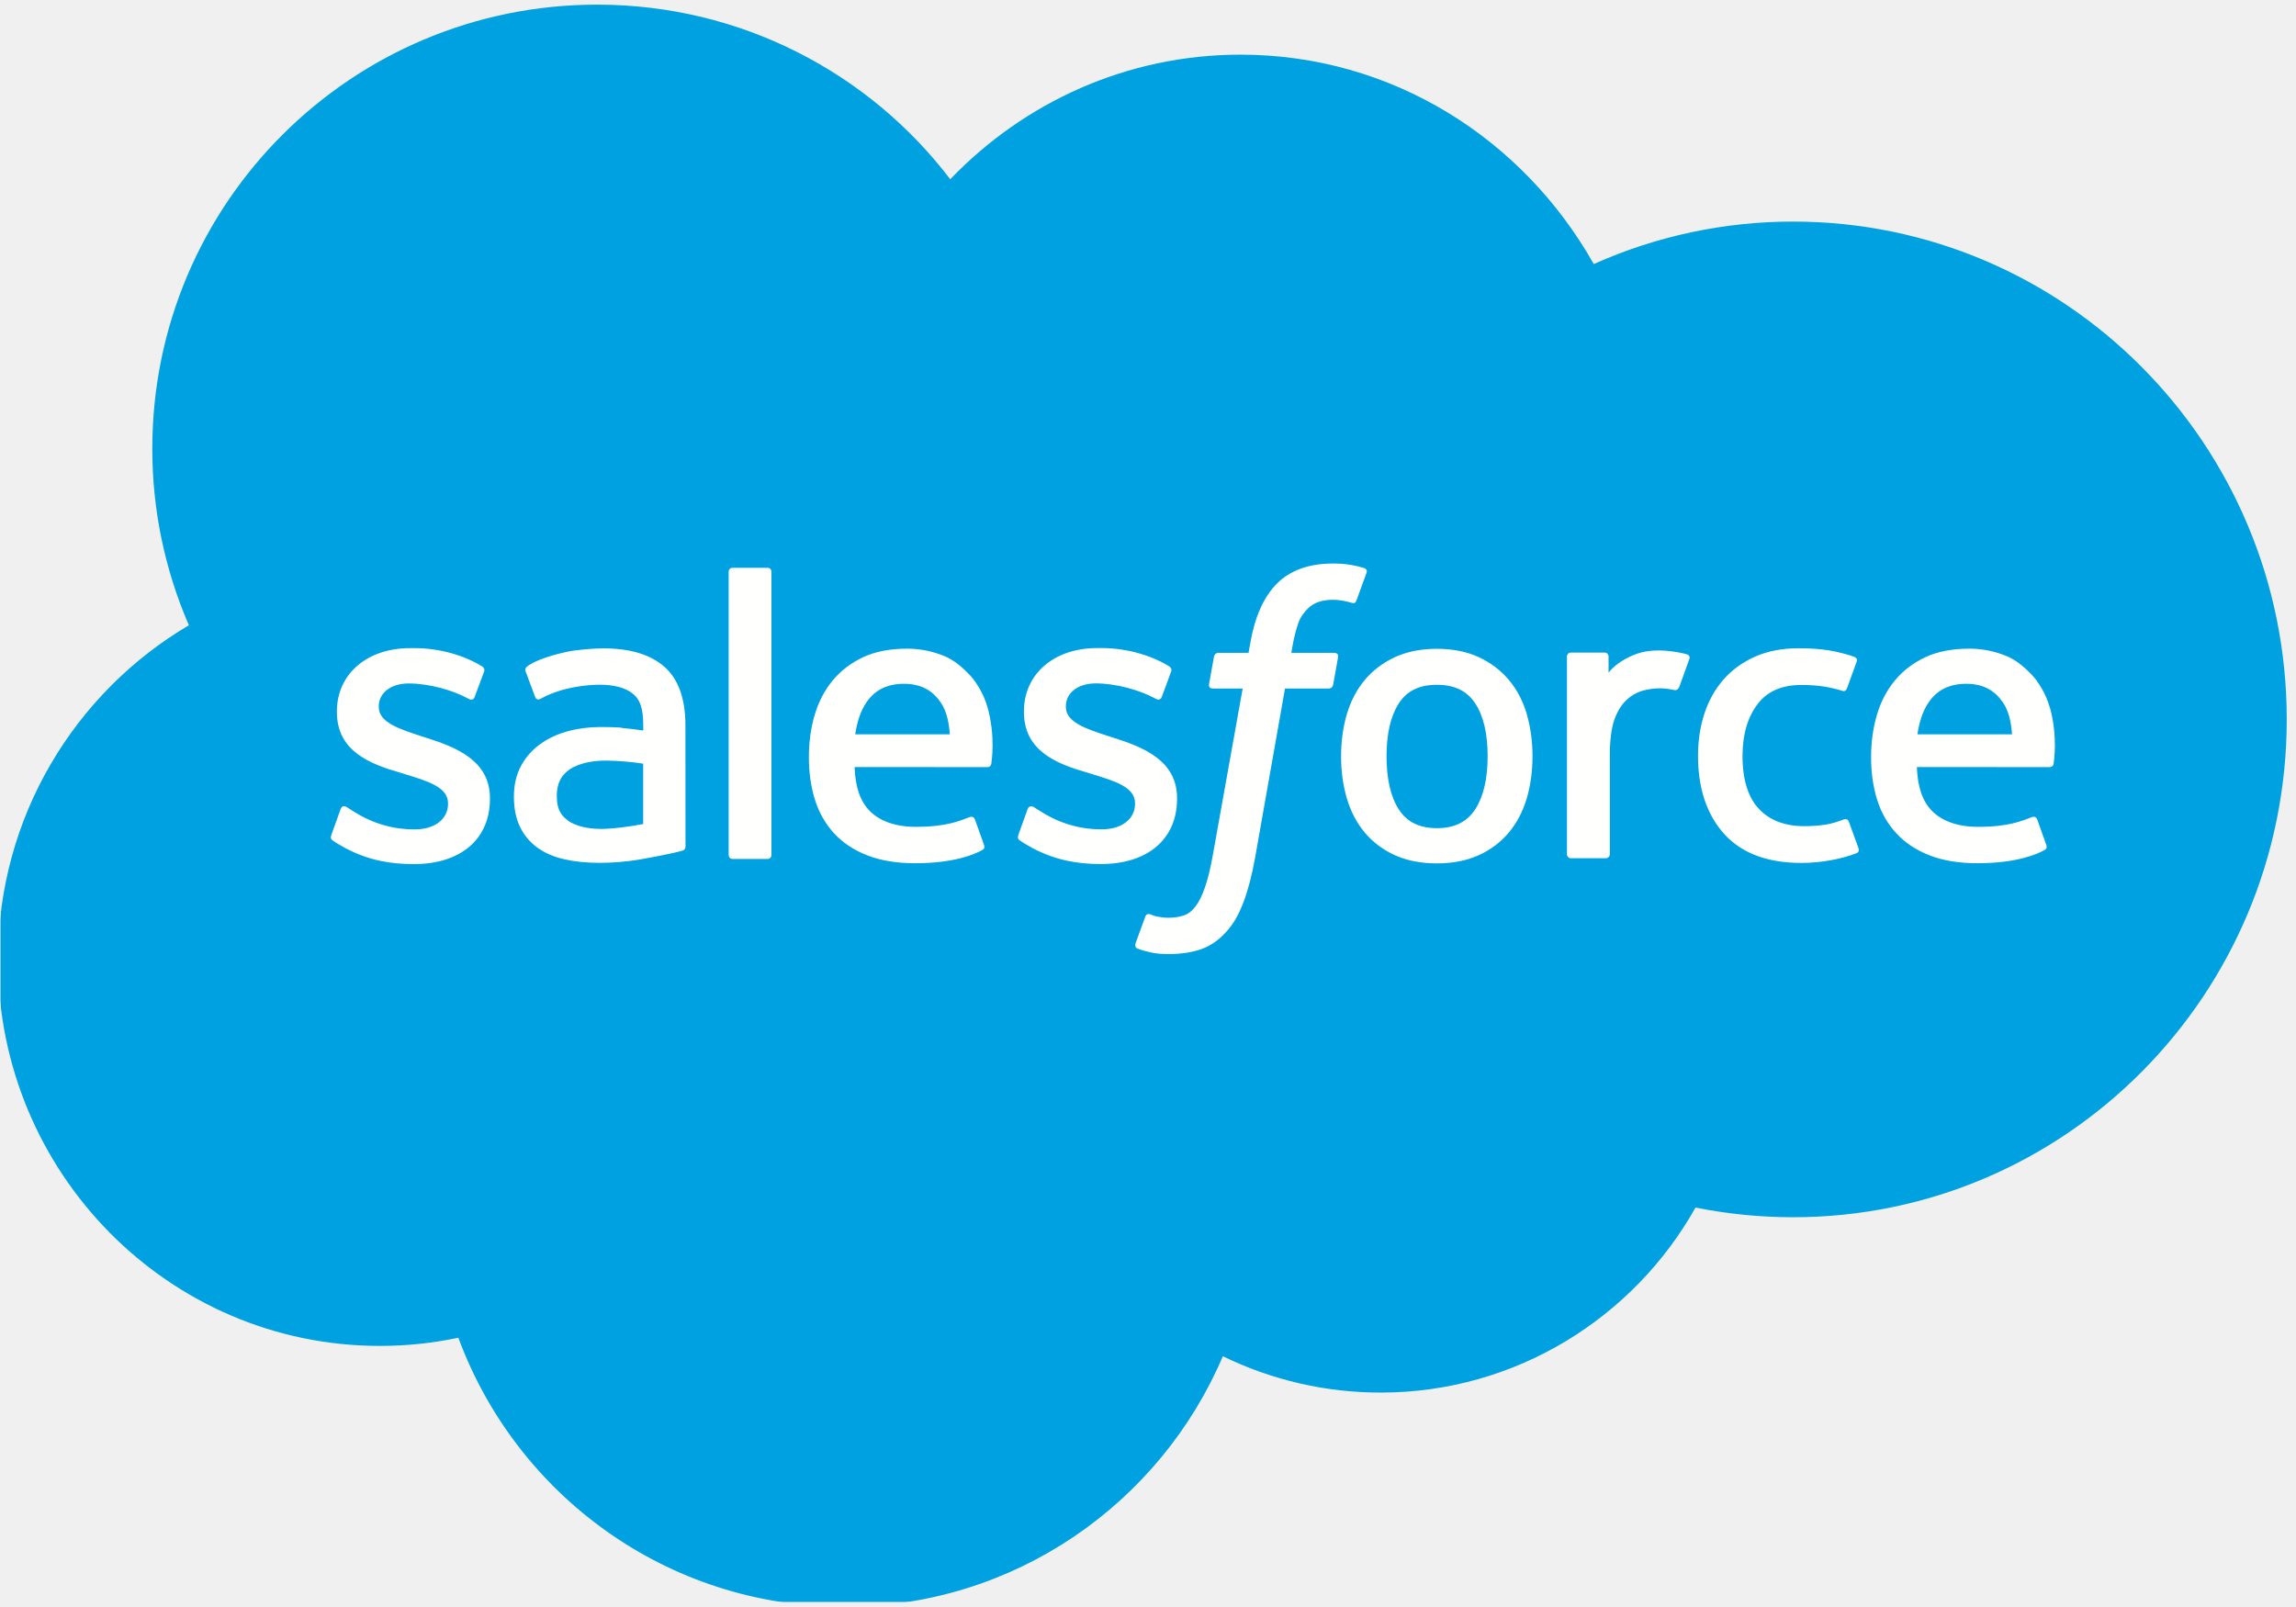
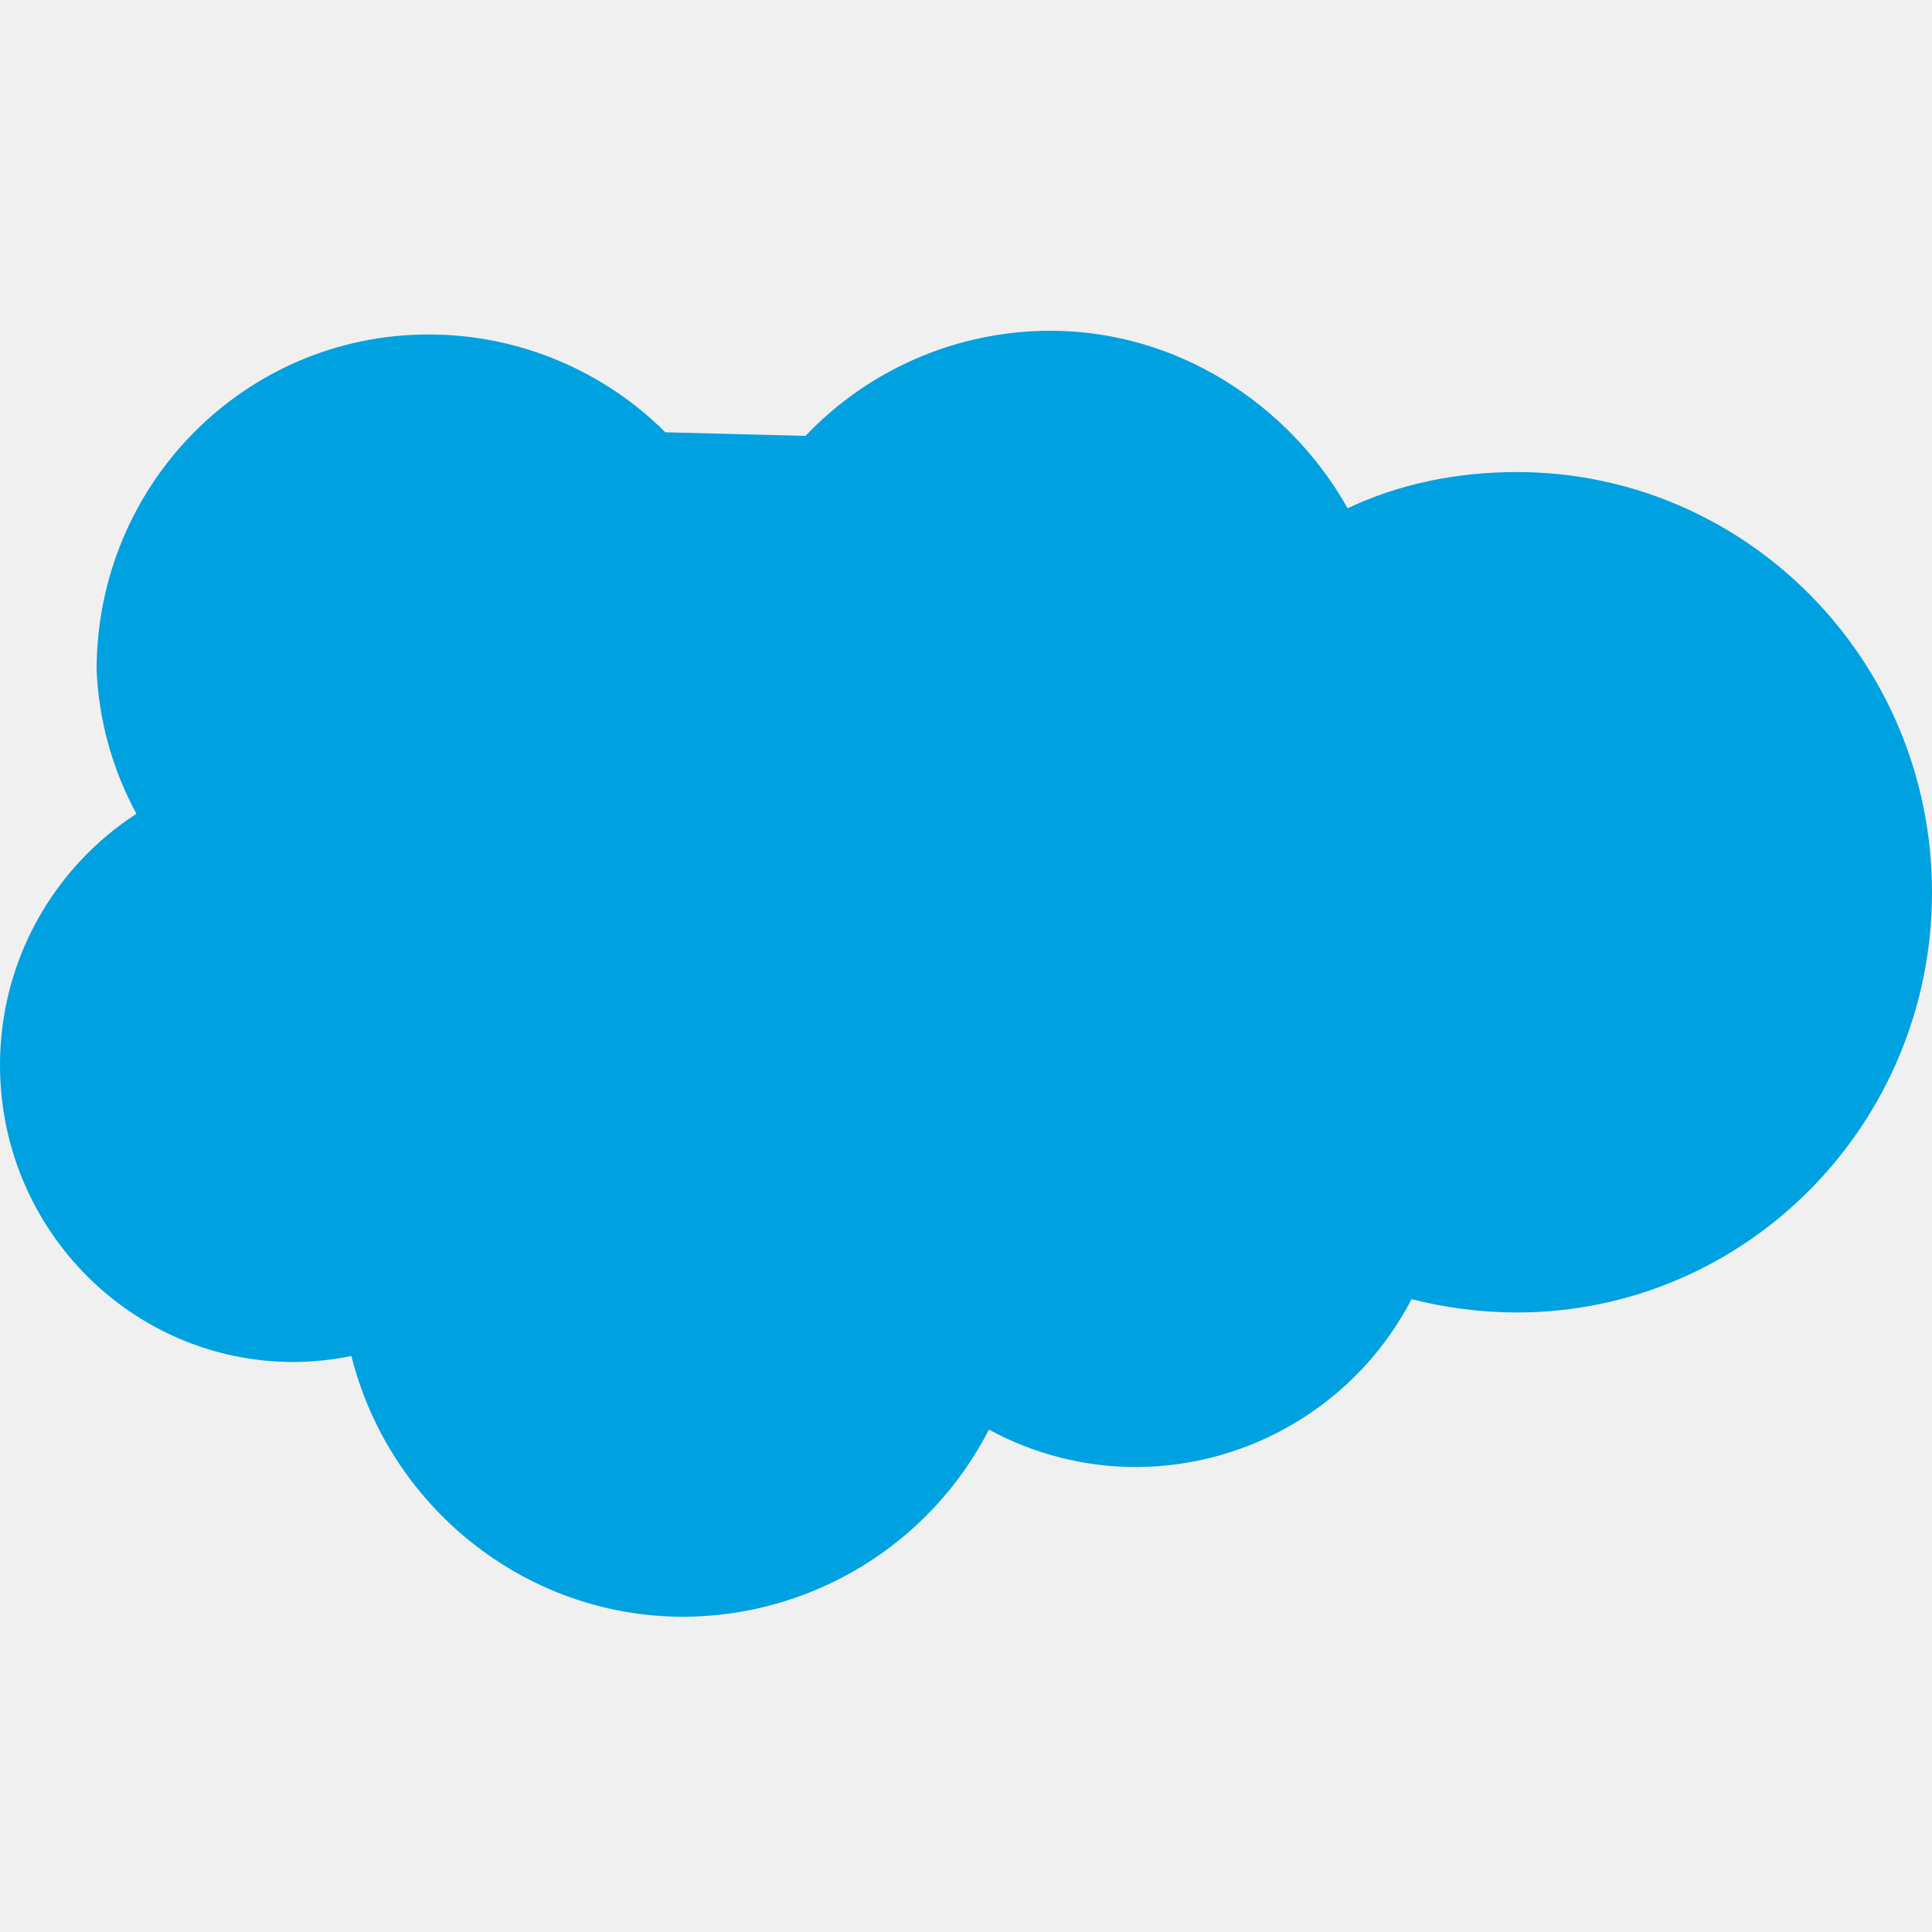
- <svg xmlns="http://www.w3.org/2000/svg" xmlns:xlink="http://www.w3.org/1999/xlink" version="1.1" viewBox="0 0 273 191">
-   <defs>
-     <path id="a" d="m0.06 0.5h272v190h-272z" />
-   </defs>
-   <g fill-rule="evenodd">
-     <mask id="b" fill="#fff">
-       <use xlink:href="#a" />
-     </mask>
-     <path d="m113 21.3c8.78-9.14 21-14.8 34.5-14.8 18 0 33.6 10 42 24.9a58 58 0 0 1 23.7-5.05c32.4 0 58.7 26.5 58.7 59.2s-26.3 59.2-58.7 59.2c-3.96 0-7.82-0.398-11.6-1.15-7.35 13.1-21.4 22-37.4 22a42.7 42.7 0 0 1-18.8-4.32c-7.45 17.5-24.8 29.8-45 29.8-21.1 0-39-13.3-45.9-32a45.1 45.1 0 0 1-9.34 0.972c-25.1 0-45.4-20.6-45.4-45.9 0-17 9.14-31.8 22.7-39.8a52.6 52.6 0 0 1-4.35-21c0-29.2 23.7-52.8 52.9-52.8 17.1 0 32.4 8.15 42 20.8" fill="#00A1E0" mask="url(#b)" />
-     <path d="m39.4 99.3c-0.171 0.446 0.061 0.539 0.116 0.618 0.511 0.37 1.03 0.638 1.55 0.939 2.78 1.47 5.4 1.9 8.14 1.9 5.58 0 9.05-2.97 9.05-7.75v-0.094c0-4.42-3.92-6.03-7.58-7.18l-0.479-0.155c-2.77-0.898-5.16-1.68-5.16-3.5v-0.093c0-1.56 1.4-2.71 3.56-2.71 2.4 0 5.26 0.799 7.09 1.81 0 0 0.542 0.35 0.739-0.173 0.107-0.283 1.04-2.78 1.14-3.06 0.106-0.293-0.08-0.514-0.271-0.628-2.1-1.28-5-2.15-8-2.15l-0.557 2e-3c-5.11 0-8.68 3.09-8.68 7.51v0.095c0 4.66 3.94 6.18 7.62 7.23l0.592 0.184c2.68 0.824 5 1.54 5 3.42v0.094c0 1.73-1.51 3.02-3.93 3.02-0.941 0-3.94-0.016-7.19-2.07-0.393-0.229-0.617-0.394-0.92-0.579-0.16-0.097-0.56-0.272-0.734 0.252l-1.1 3.06m81.7 0c-0.171 0.446 0.061 0.539 0.118 0.618 0.509 0.37 1.03 0.638 1.55 0.939 2.78 1.47 5.4 1.9 8.14 1.9 5.58 0 9.05-2.97 9.05-7.75v-0.094c0-4.42-3.91-6.03-7.58-7.18l-0.479-0.155c-2.77-0.898-5.16-1.68-5.16-3.5v-0.093c0-1.56 1.4-2.71 3.56-2.71 2.4 0 5.25 0.799 7.09 1.81 0 0 0.542 0.35 0.74-0.173 0.106-0.283 1.04-2.78 1.13-3.06 0.107-0.293-0.08-0.514-0.27-0.628-2.1-1.28-5-2.15-8-2.15l-0.558 2e-3c-5.11 0-8.68 3.09-8.68 7.51v0.095c0 4.66 3.94 6.18 7.62 7.23l0.591 0.184c2.69 0.824 5 1.54 5 3.42v0.094c0 1.73-1.51 3.02-3.93 3.02-0.943 0-3.95-0.016-7.19-2.07-0.393-0.229-0.623-0.387-0.921-0.579-0.101-0.064-0.572-0.248-0.733 0.252l-1.1 3.06m55.8-9.36c0 2.7-0.504 4.83-1.49 6.34-0.984 1.49-2.47 2.22-4.54 2.22s-3.55-0.724-4.52-2.21c-0.977-1.5-1.47-3.64-1.47-6.34 0-2.7 0.496-4.82 1.47-6.31 0.968-1.48 2.44-2.19 4.52-2.19s3.56 0.717 4.54 2.19c0.992 1.49 1.49 3.61 1.49 6.31m4.66-5.01c-0.459-1.55-1.17-2.91-2.12-4.05-0.951-1.14-2.15-2.06-3.58-2.72-1.42-0.665-3.1-1-5-1s-3.57 0.337-5 1c-1.42 0.664-2.63 1.58-3.58 2.72-0.948 1.14-1.66 2.5-2.12 4.05-0.455 1.54-0.686 3.22-0.686 5.01 0 1.79 0.231 3.47 0.686 5.01 0.457 1.55 1.17 2.91 2.12 4.05 0.951 1.14 2.16 2.05 3.58 2.7 1.43 0.648 3.11 0.978 5 0.978 1.89 0 3.57-0.33 4.99-0.978 1.42-0.648 2.63-1.56 3.58-2.7 0.949-1.14 1.66-2.5 2.12-4.05 0.454-1.54 0.685-3.22 0.685-5.01 0-1.78-0.231-3.47-0.685-5.01m38.3 12.8c-0.153-0.453-0.595-0.282-0.595-0.282-0.677 0.259-1.4 0.499-2.17 0.619-0.776 0.122-1.64 0.183-2.55 0.183-2.25 0-4.05-0.671-5.33-2-1.29-1.33-2.01-3.47-2-6.37 7e-3 -2.64 0.645-4.62 1.79-6.14 1.13-1.5 2.87-2.28 5.17-2.28 1.92 0 3.39 0.223 4.93 0.705 0 0 0.365 0.159 0.54-0.322 0.409-1.13 0.711-1.94 1.15-3.18 0.124-0.355-0.18-0.505-0.291-0.548-0.604-0.236-2.03-0.623-3.11-0.786-1.01-0.154-2.18-0.234-3.5-0.234-1.96 0-3.7 0.335-5.19 0.999-1.49 0.663-2.75 1.58-3.75 2.72-1 1.14-1.76 2.5-2.27 4.05-0.505 1.54-0.76 3.23-0.76 5.02 0 3.86 1.04 6.99 3.1 9.28 2.06 2.3 5.16 3.46 9.2 3.46 2.39 0 4.84-0.483 6.6-1.18 0 0 0.336-0.162 0.19-0.554l-1.15-3.16m8.15-10.4c0.223-1.5 0.634-2.75 1.28-3.72 0.967-1.48 2.44-2.29 4.51-2.29 2.07 0 3.44 0.814 4.42 2.29 0.65 0.975 0.934 2.27 1.04 3.72l-11.3-2e-3zm15.7-3.3c-0.397-1.49-1.38-3-2.02-3.69-1.02-1.09-2.01-1.86-3-2.28a11.5 11.5 0 0 0-4.52-0.917c-1.97 0-3.76 0.333-5.21 1.01-1.45 0.682-2.67 1.61-3.63 2.77-0.959 1.16-1.68 2.53-2.14 4.1-0.46 1.55-0.692 3.25-0.692 5.03 0 1.82 0.241 3.51 0.715 5.04 0.479 1.54 1.25 2.89 2.29 4.01 1.04 1.13 2.37 2.01 3.97 2.63 1.59 0.615 3.52 0.934 5.73 0.927 4.56-0.015 6.96-1.03 7.94-1.58 0.175-0.098 0.34-0.267 0.134-0.754l-1.03-2.89c-0.158-0.431-0.594-0.275-0.594-0.275-1.13 0.422-2.73 1.18-6.48 1.17-2.45-4e-3 -4.26-0.727-5.4-1.86-1.16-1.16-1.74-2.85-1.83-5.25l15.8 0.012s0.416-4e-3 0.459-0.41c0.017-0.168 0.541-3.24-0.471-6.79zm-142 3.3c0.223-1.5 0.635-2.75 1.28-3.72 0.968-1.48 2.44-2.29 4.51-2.29 2.07 0 3.44 0.814 4.42 2.29 0.649 0.975 0.933 2.27 1.04 3.72l-11.3-2e-3zm15.7-3.3c-0.396-1.49-1.38-3-2.02-3.69-1.02-1.09-2.01-1.86-3-2.28a11.5 11.5 0 0 0-4.52-0.917c-1.97 0-3.76 0.333-5.21 1.01-1.45 0.682-2.67 1.61-3.63 2.77-0.957 1.16-1.68 2.53-2.14 4.1-0.459 1.55-0.69 3.25-0.69 5.03 0 1.82 0.239 3.51 0.716 5.04 0.478 1.54 1.25 2.89 2.28 4.01 1.04 1.13 2.37 2.01 3.97 2.63 1.59 0.615 3.51 0.934 5.73 0.927 4.56-0.015 6.96-1.03 7.94-1.58 0.174-0.098 0.34-0.267 0.133-0.754l-1.03-2.89c-0.159-0.431-0.595-0.275-0.595-0.275-1.13 0.422-2.73 1.18-6.48 1.17-2.44-4e-3 -4.26-0.727-5.4-1.86-1.16-1.16-1.74-2.85-1.83-5.25l15.8 0.012s0.416-4e-3 0.459-0.41c0.017-0.168 0.541-3.24-0.472-6.79zm-49.8 13.6c-0.619-0.494-0.705-0.615-0.91-0.936-0.313-0.483-0.473-1.17-0.473-2.05 0-1.38 0.46-2.38 1.41-3.05-0.01 2e-3 1.36-1.18 4.58-1.14a32 32 0 0 1 4.28 0.365v7.17h2e-3s-2 0.431-4.26 0.567c-3.21 0.193-4.63-0.924-4.62-0.921zm6.28-11.1c-0.64-0.047-1.47-0.07-2.46-0.07-1.35 0-2.66 0.168-3.88 0.498-1.23 0.332-2.34 0.846-3.29 1.53a7.63 7.63 0 0 0-2.29 2.6c-0.559 1.04-0.844 2.26-0.844 3.64 0 1.4 0.243 2.61 0.723 3.6a6.54 6.54 0 0 0 2.06 2.47c0.877 0.638 1.96 1.11 3.21 1.39 1.24 0.283 2.64 0.426 4.18 0.426 1.62 0 3.23-0.136 4.79-0.399a95.1 95.1 0 0 0 3.97-0.772c0.526-0.121 1.11-0.28 1.11-0.28 0.39-0.099 0.36-0.516 0.36-0.516l-9e-3 -14.4c0-3.16-0.844-5.51-2.51-6.96-1.66-1.45-4.09-2.18-7.24-2.18-1.18 0-3.09 0.16-4.23 0.389 0 0-3.44 0.668-4.86 1.78 0 0-0.312 0.192-0.142 0.627l1.12 3c0.139 0.389 0.518 0.256 0.518 0.256s0.119-0.047 0.259-0.13c3.03-1.65 6.87-1.6 6.87-1.6 1.7 0 3.02 0.345 3.9 1.02 0.861 0.661 1.3 1.66 1.3 3.76v0.667c-1.35-0.196-2.6-0.309-2.6-0.309zm127-8.13a0.428 0.428 0 0 0-0.237-0.568c-0.269-0.102-1.61-0.385-2.64-0.449-1.98-0.124-3.08 0.21-4.07 0.654-0.978 0.441-2.06 1.15-2.66 1.97l-2e-3 -1.92c0-0.264-0.187-0.477-0.453-0.477h-4.04c-0.262 0-0.452 0.213-0.452 0.477v23.5a0.48 0.48 0 0 0 0.479 0.479h4.14a0.479 0.479 0 0 0 0.478-0.479v-11.8c0-1.58 0.174-3.15 0.521-4.14 0.342-0.979 0.807-1.76 1.38-2.32a4.79 4.79 0 0 1 1.95-1.17 7.68 7.68 0 0 1 2.12-0.298c0.825 0 1.73 0.212 1.73 0.212 0.304 0.034 0.473-0.152 0.576-0.426 0.271-0.721 1.04-2.88 1.19-3.31" fill="#FFFFFE" />
-     <path d="M162.201 67.548a13.258 13.258 0 0 0-1.559-.37 12.217 12.217 0 0 0-2.144-.166c-2.853 0-5.102.806-6.681 2.398-1.568 1.58-2.635 3.987-3.17 7.154l-.193 1.069h-3.581s-.437-.018-.529.459l-.588 3.28c-.041.314.094.51.514.508h3.486l-3.537 19.743c-.277 1.59-.594 2.898-.945 3.889-.346.978-.684 1.711-1.1 2.243-.403.515-.785.894-1.444 1.115-.544.183-1.17.267-1.856.267-.382 0-.89-.064-1.265-.139-.375-.074-.57-.158-.851-.276 0 0-.409-.156-.57.254-.131.335-1.06 2.89-1.17 3.206-.112.312.045.558.243.629.464.166.809.272 1.441.421.878.207 1.618.22 2.311.22 1.452 0 2.775-.204 3.872-.6 1.104-.399 2.065-1.094 2.915-2.035.919-1.015 1.497-2.078 2.05-3.528.547-1.437 1.013-3.221 1.386-5.3l3.554-20.109h5.196s.438.016.529-.459l.588-3.28c.041-.314-.093-.51-.515-.508h-5.043c.025-.114.254-1.888.833-3.558.247-.713.712-1.288 1.106-1.683a3.273 3.273 0 0 1 1.321-.822 5.48 5.48 0 0 1 1.693-.244c.475 0 .941.057 1.296.131.489.104.679.159.807.197.514.157.583.005.684-.244l1.206-3.312c.124-.356-.178-.506-.29-.55m-70.474 34.117c0 .264-.188.479-.452.479h-4.183c-.265 0-.453-.215-.453-.479V67.997c0-.263.188-.476.453-.476h4.183c.264 0 .452.213.452.476v33.668" fill="#FFFFFE" />
-   </g>
+ <svg xmlns="http://www.w3.org/2000/svg" viewBox="0 0 24 24" fill="#00A1E0">
+   <path d="M10.006 5.415a4.195 4.195 0 0 1 3.045-1.306c1.56 0 2.954.9 3.69 2.205.63-.3 1.35-.45 2.1-.45 2.85 0 5.159 2.34 5.159 5.22s-2.31 5.22-5.16 5.22c-.45 0-.884-.06-1.305-.165a3.87 3.87 0 0 1-3.42 2.085 3.82 3.82 0 0 1-1.83-.465 4.28 4.28 0 0 1-3.795 2.325c-1.98 0-3.66-1.38-4.125-3.24a3.57 3.57 0 0 1-.72.075c-2.01 0-3.645-1.65-3.645-3.69 0-1.305.675-2.46 1.695-3.12A4.11 4.11 0 0 1 1.2 8.325c0-2.31 1.845-4.17 4.125-4.17 1.14 0 2.19.465 2.94 1.215l1.741.045z" />
</svg>
